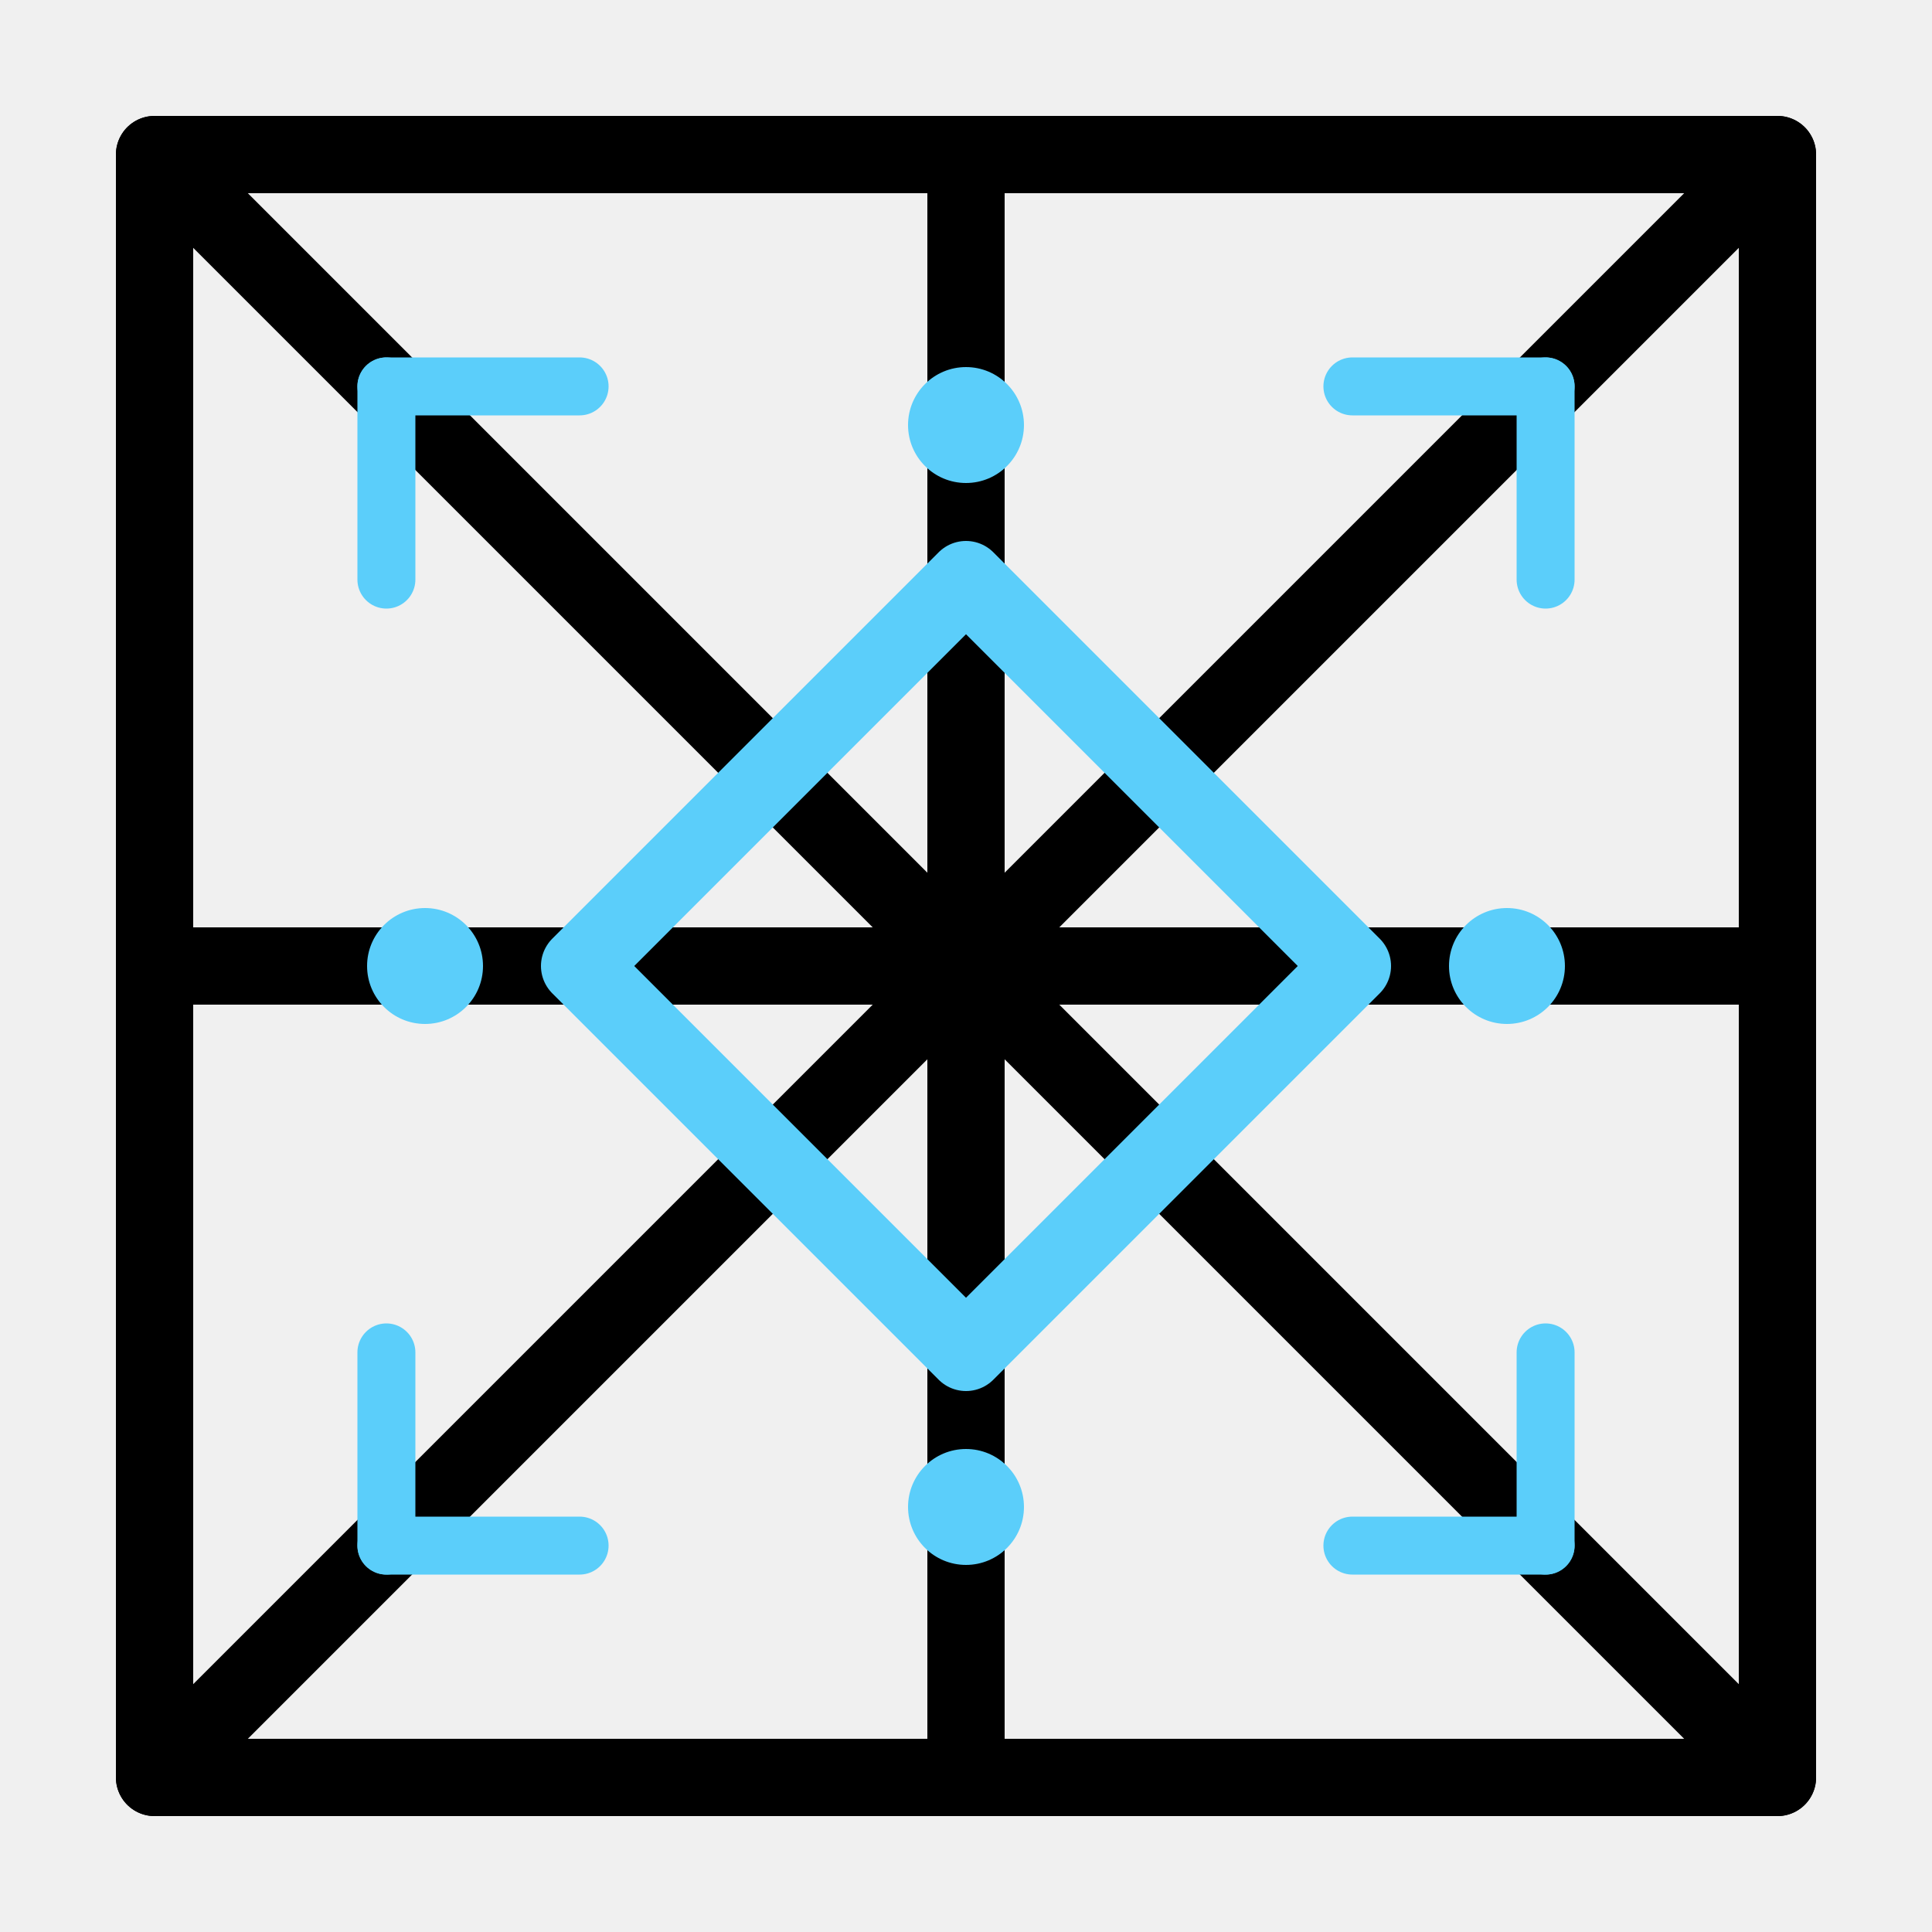
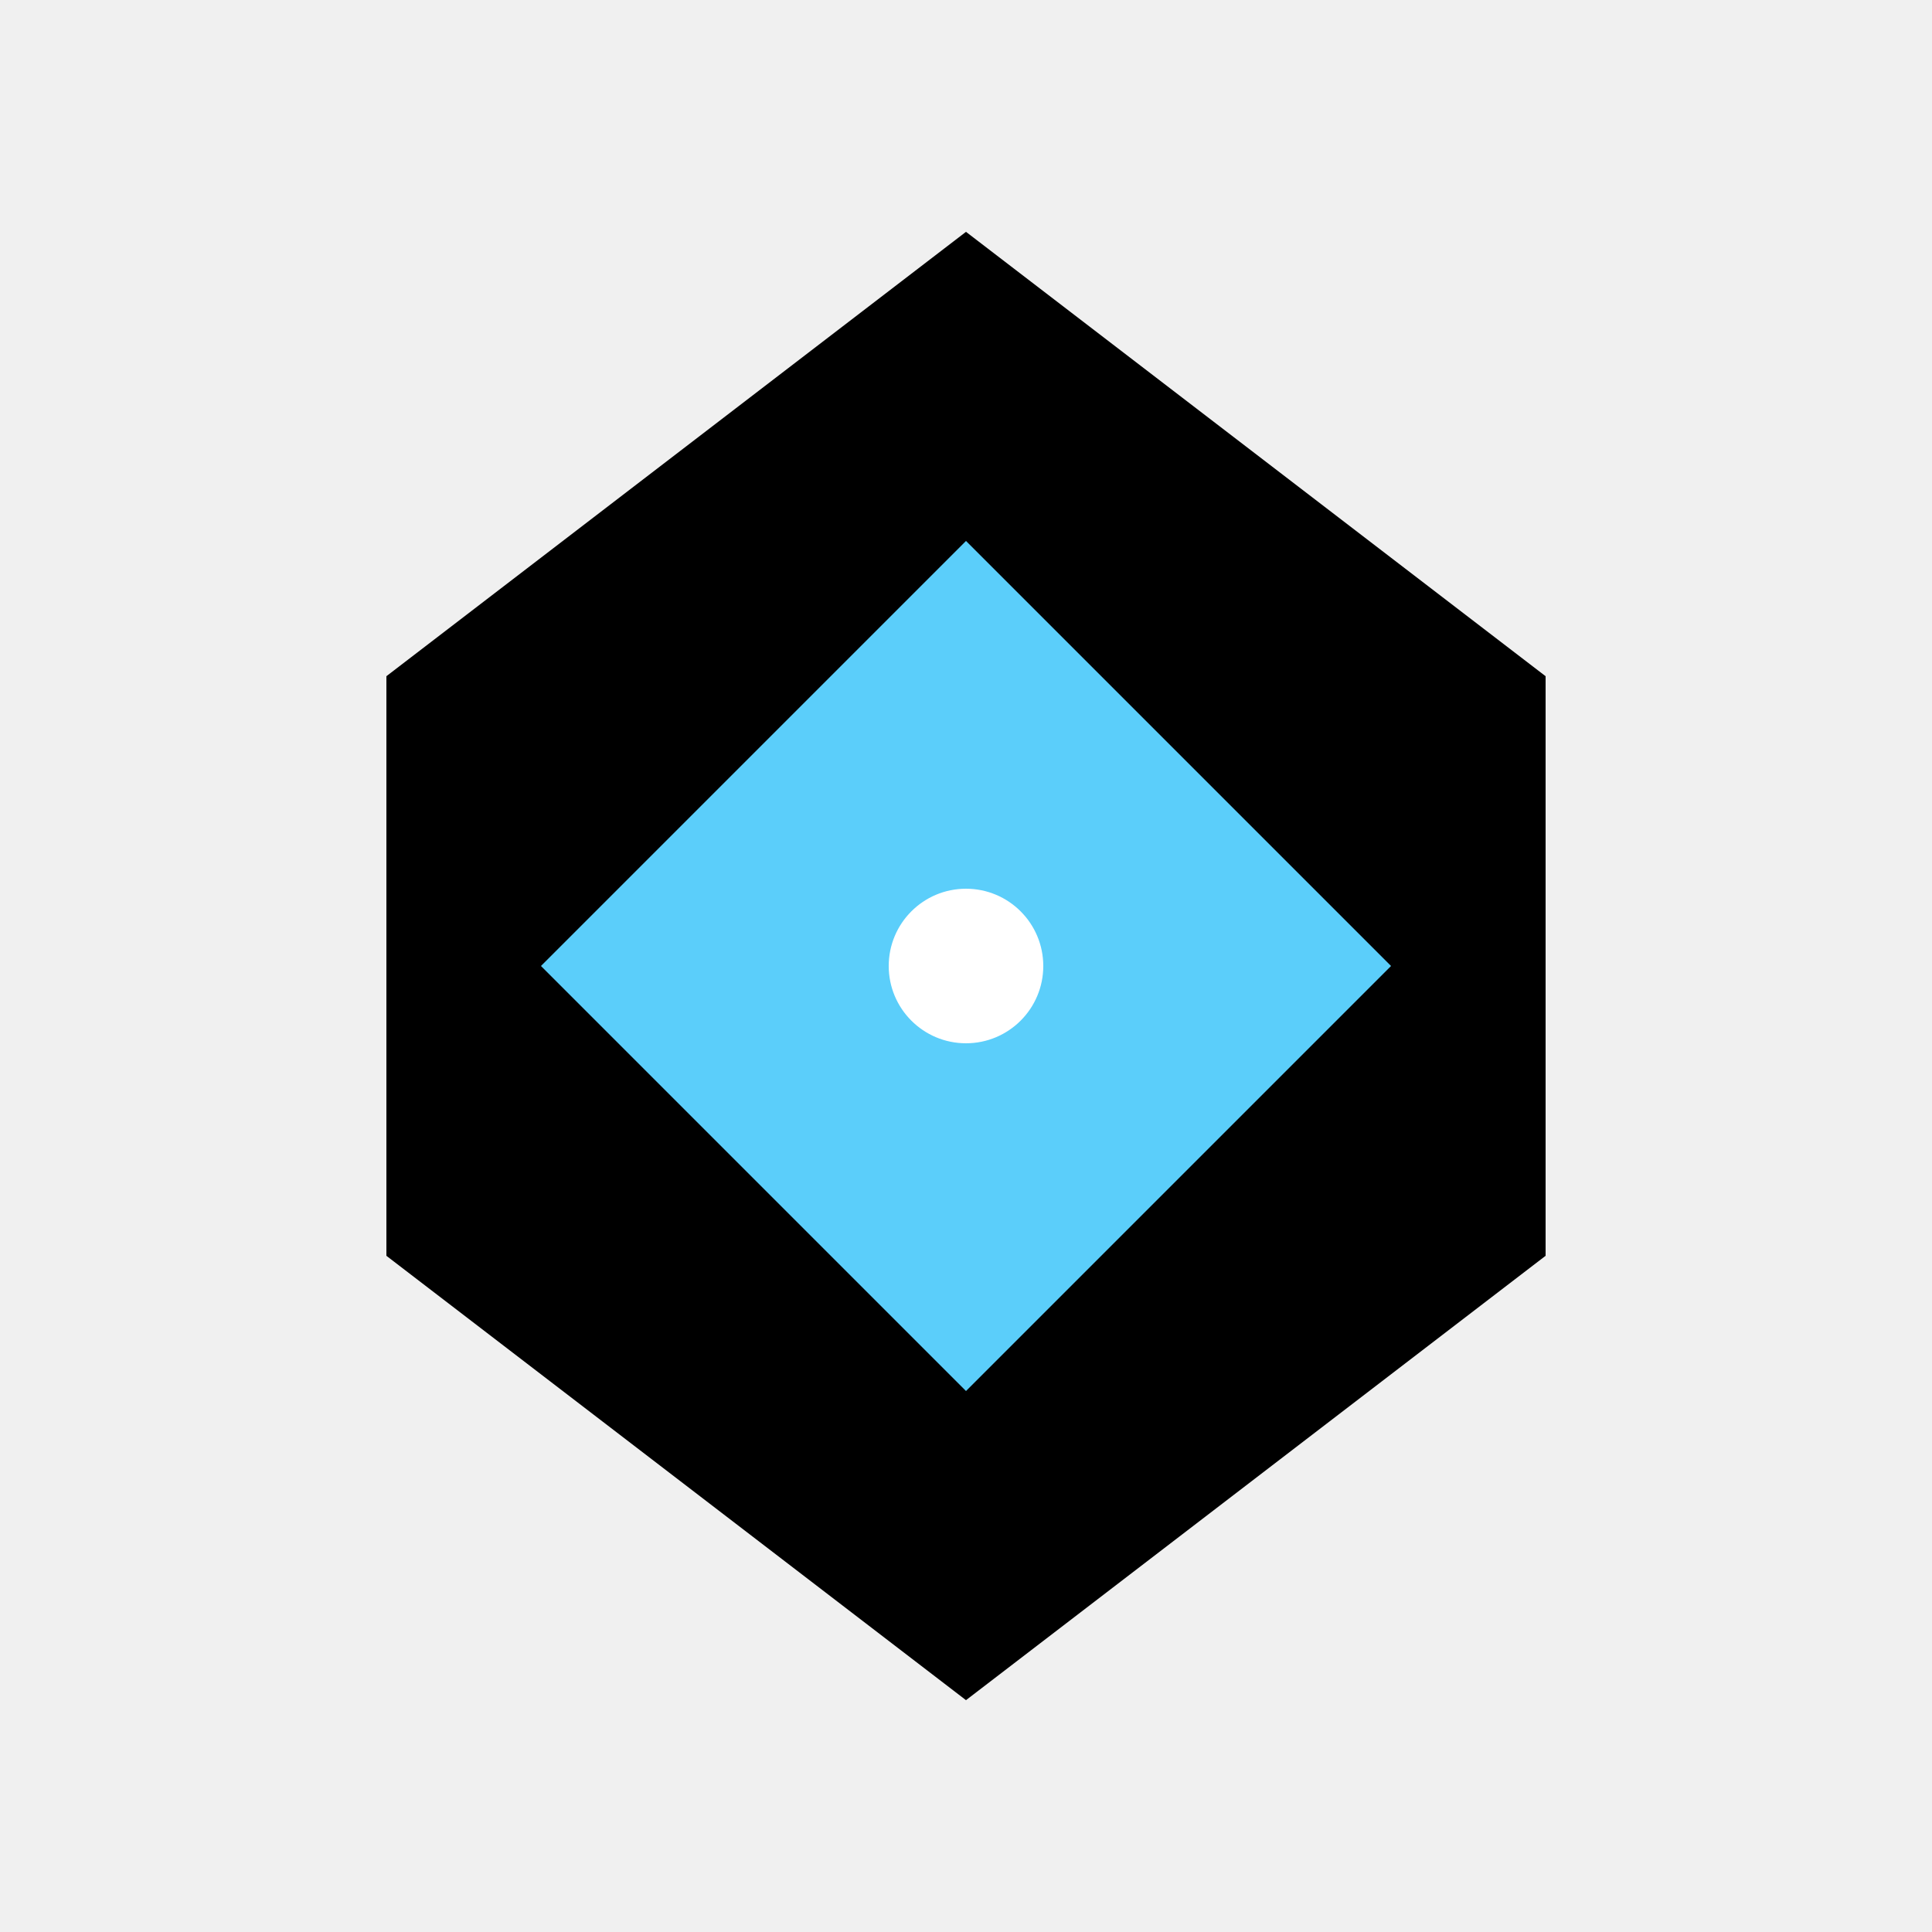
<svg xmlns="http://www.w3.org/2000/svg" viewBox="0 0 100 100" width="100" height="100">
  <defs>
    <style>
-       .black { stroke: #000000; fill: none; stroke-linecap: round; stroke-linejoin: round; }
-       .teal { stroke: #5BCEFA; fill: none; stroke-linecap: round; stroke-linejoin: round; }
+       .black-fill { fill: #000000; }
      .teal-fill { fill: #5BCEFA; }
    </style>
  </defs>
-   <rect x="8" y="8" width="84" height="84" class="black" stroke-width="4" />
-   <line x1="50" y1="8" x2="50" y2="92" class="black" stroke-width="4" />
-   <line x1="8" y1="50" x2="92" y2="50" class="black" stroke-width="4" />
-   <line x1="8" y1="8" x2="92" y2="92" class="black" stroke-width="4" />
-   <line x1="92" y1="8" x2="8" y2="92" class="black" stroke-width="4" />
-   <polygon points="50,30 70,50 50,70 30,50" class="teal" stroke-width="4" />
-   <circle cx="50" cy="22" r="3" class="teal-fill" />
-   <circle cx="50" cy="78" r="3" class="teal-fill" />
-   <circle cx="22" cy="50" r="3" class="teal-fill" />
-   <circle cx="78" cy="50" r="3" class="teal-fill" />
-   <line x1="20" y1="20" x2="30" y2="20" class="teal" stroke-width="3" />
-   <line x1="20" y1="20" x2="20" y2="30" class="teal" stroke-width="3" />
-   <line x1="80" y1="20" x2="70" y2="20" class="teal" stroke-width="3" />
-   <line x1="80" y1="20" x2="80" y2="30" class="teal" stroke-width="3" />
-   <line x1="20" y1="80" x2="30" y2="80" class="teal" stroke-width="3" />
-   <line x1="20" y1="80" x2="20" y2="70" class="teal" stroke-width="3" />
-   <line x1="80" y1="80" x2="70" y2="80" class="teal" stroke-width="3" />
-   <line x1="80" y1="80" x2="80" y2="70" class="teal" stroke-width="3" />
+   <polygon points="50,12 80,35 80,65 50,88 20,65 20,35" class="black-fill" />
+   <polygon points="50,28 72,50 50,72 28,50" class="teal-fill" />
+   <circle cx="50" cy="50" r="4" fill="#FFFFFF" />
</svg>
